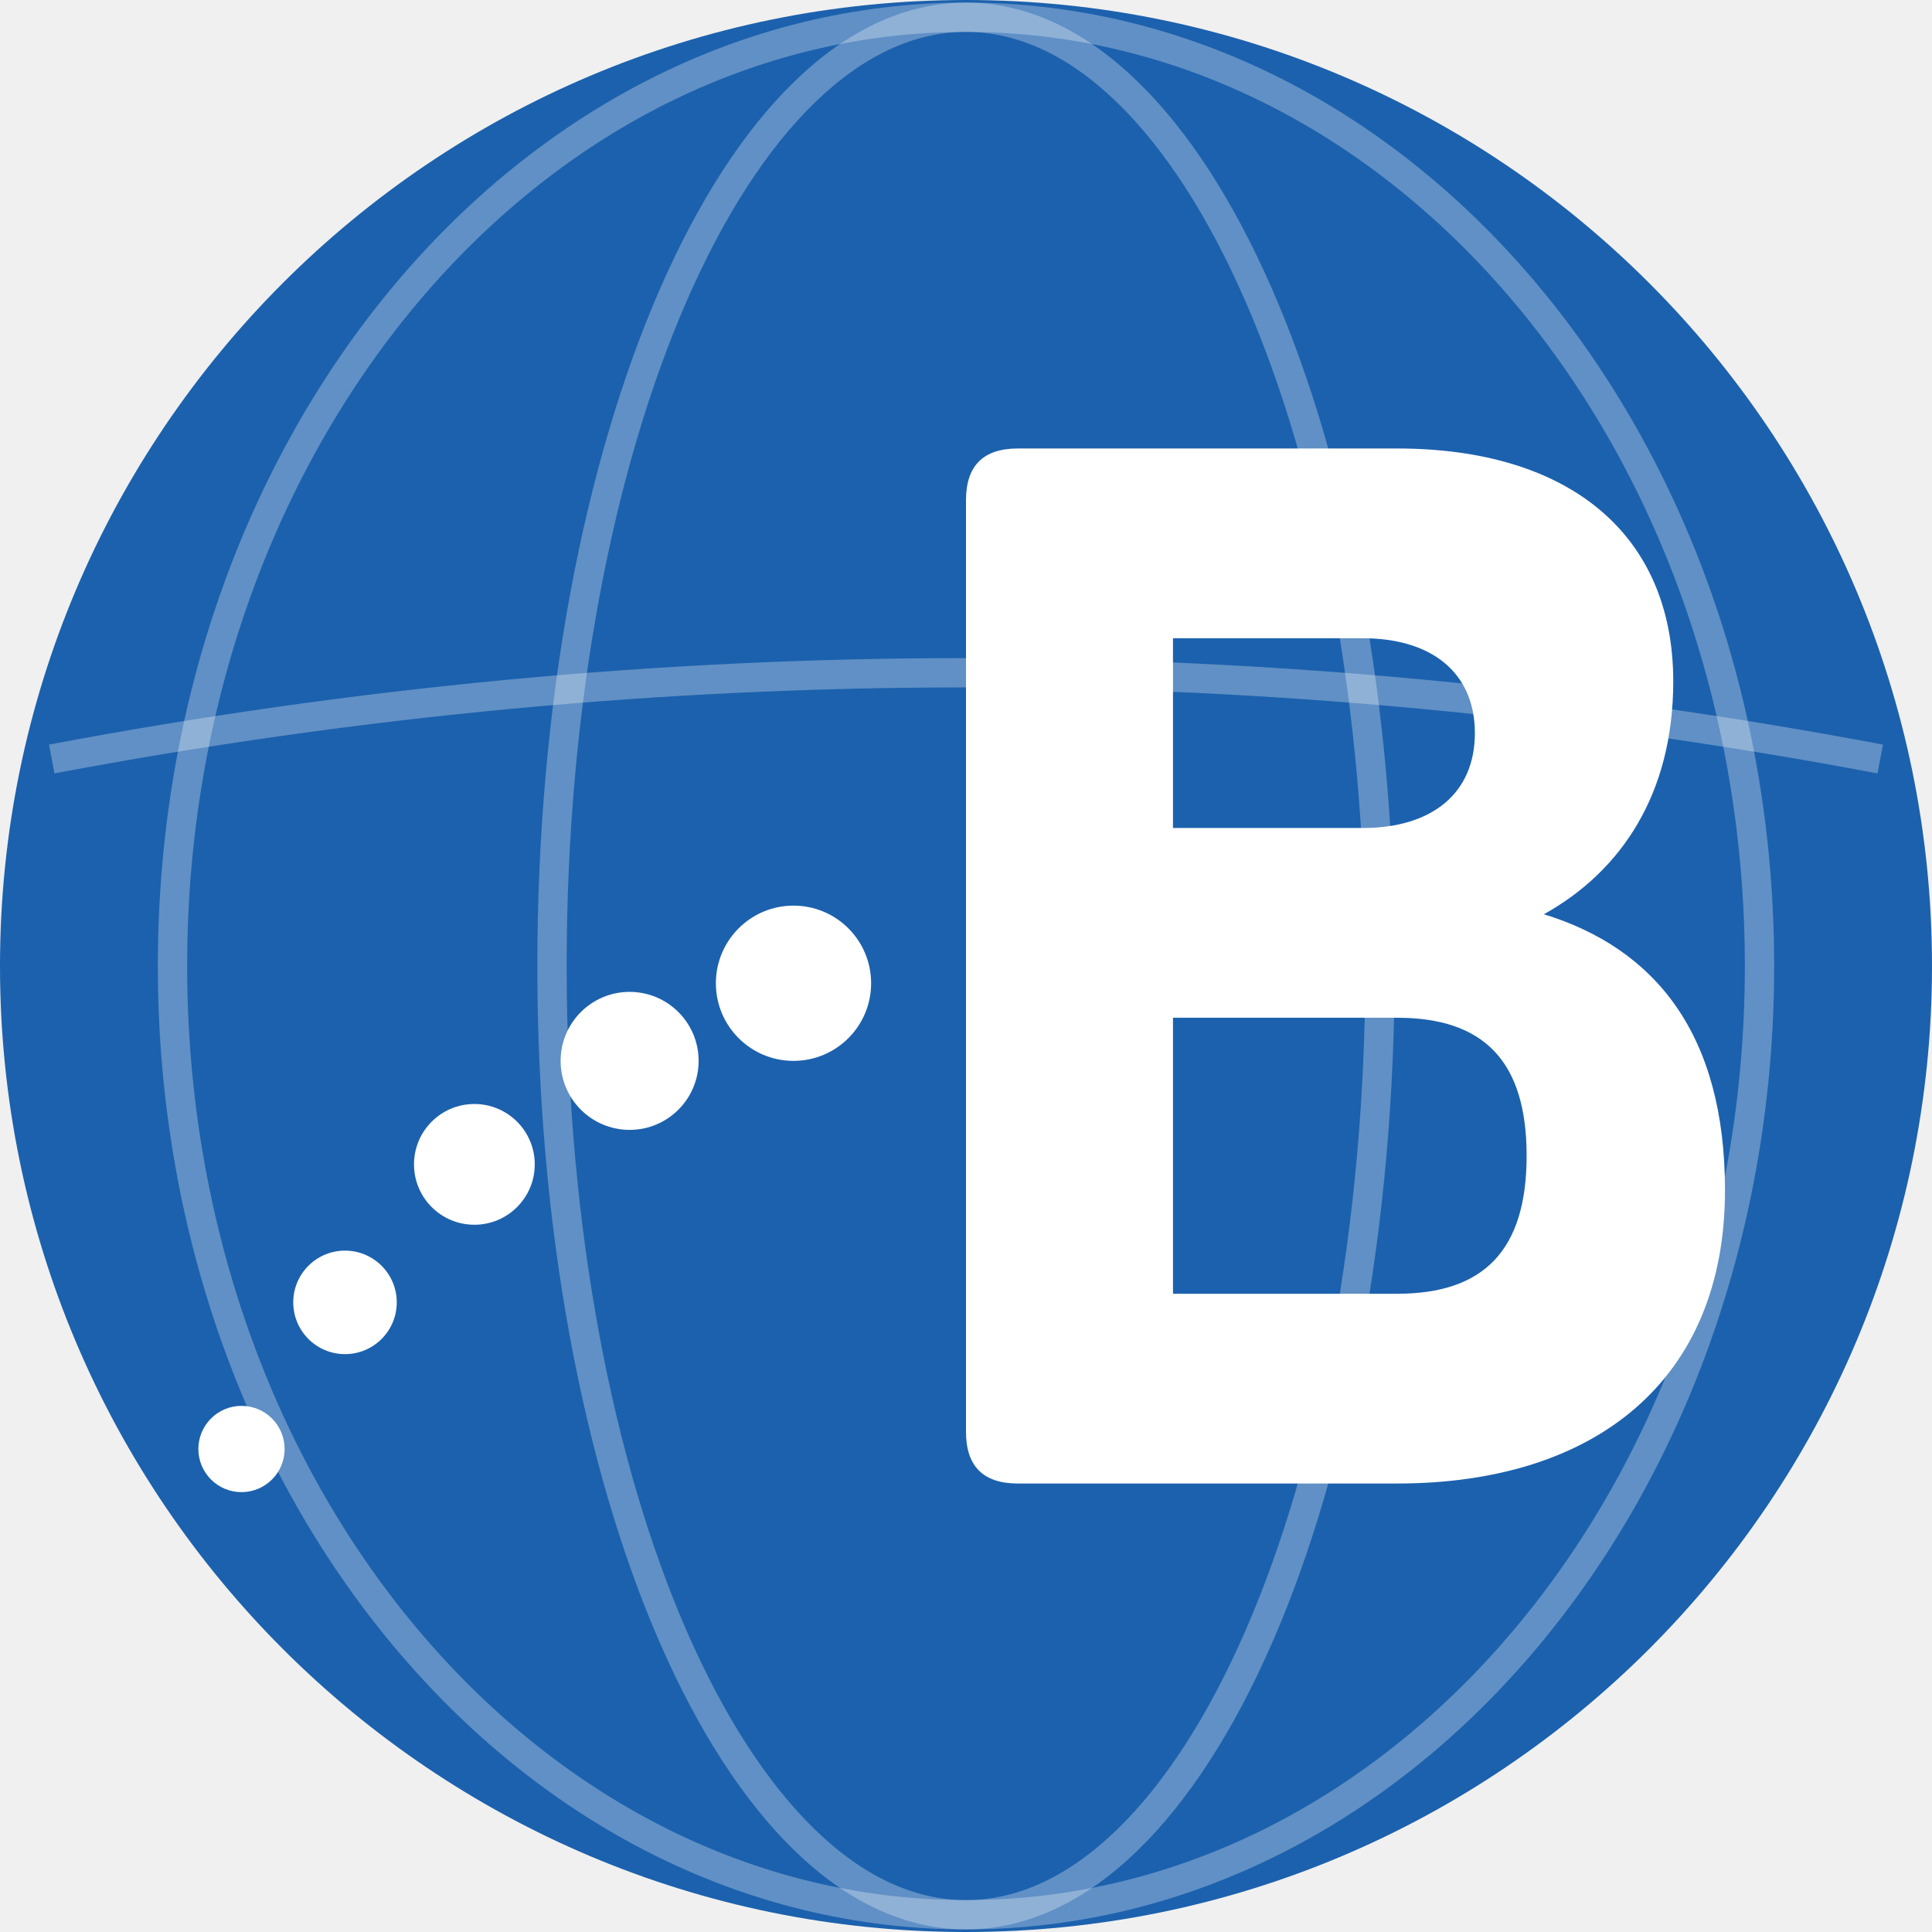
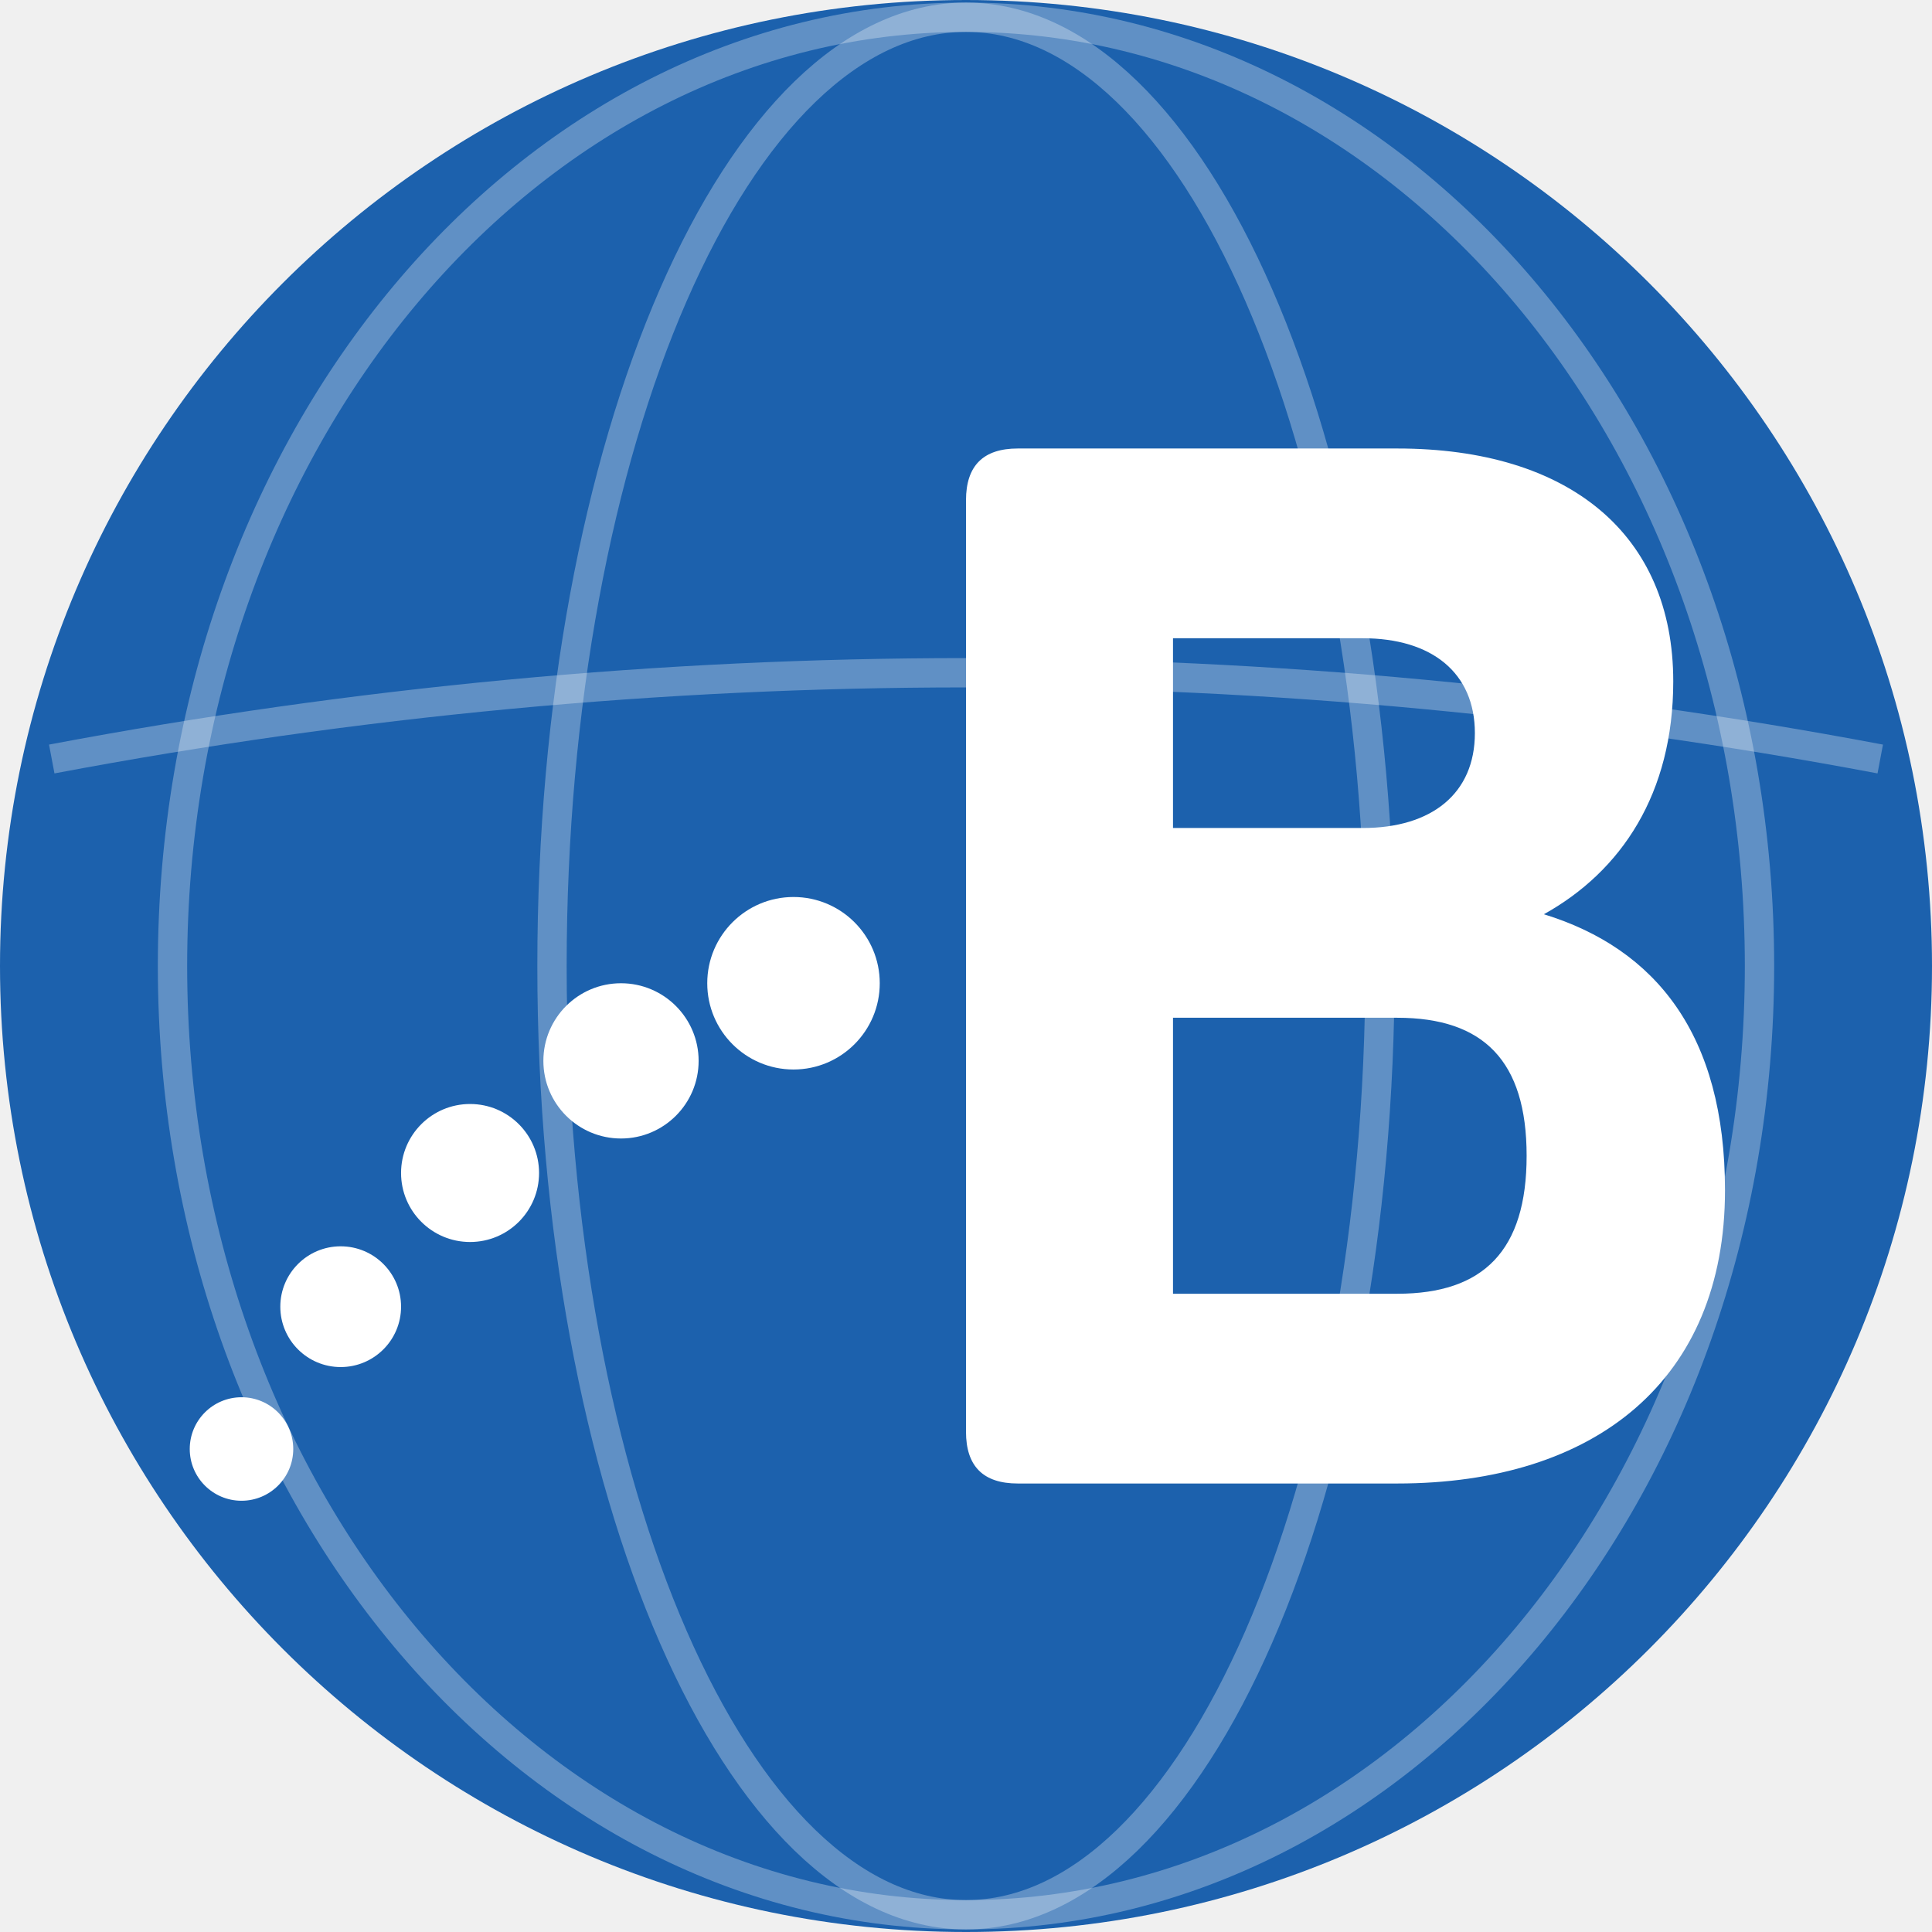
<svg xmlns="http://www.w3.org/2000/svg" aria-label="Bridge Traducciones symbol" viewBox="0 0 112 112">
  <circle cx="56" cy="56" r="56" fill="#1C61AD" />
  <g fill="none" stroke="#FFF" stroke-opacity=".3" stroke-width="1.7">
    <ellipse cx="56" cy="56" rx="24" ry="55" />
    <ellipse cx="56" cy="56" rx="46" ry="55" />
    <path d="M3 44q53-10 106 0" />
  </g>
-   <path fill="#FFF" d="M11.5 84a2.5 2.5 0 1 0 5 0 2.5 2.5 0 1 0-5 0m5.5-8.5a3 3 0 1 0 6 0 3 3 0 1 0-6 0m7-8a3.5 3.5 0 1 0 7 0 3.5 3.5 0 1 0-7 0m8.5-6a4 4 0 1 0 8 0 4 4 0 1 0-8 0m9-4.5a4.5 4.5 0 1 0 9 0 4.5 4.5 0 1 0-9 0" />
+   <path fill="#FFF" d="M11 84a3 3 0 1 0 6 0 3 3 0 1 0-6 0m5.25 -8.25a3.5 3.5 0 1 0 7 0 3.5 3.5 0 1 0-7 0m7 -7.75a4 4 0 1 0 8 0 4 4 0 1 0-8 0m8.25 -6.5a4.5 4.5 0 1 0 9 0 4.5 4.5 0 1 0-9 0m9.5 -4.5a5 5 0 1 0 10 0 5 5 0 1 0-10 0" />
  <path fill="#FFF" fill-rule="evenodd" d="M56 29q0-3 3-3h22c10 0 16 5 16 13.5 0 6.5-3 11-7.5 13.5C96 55 100 60 100 69c0 11-7.5 17-19 17H59q-3 0-3-3Zm12 8h11c4 0 6.5 2 6.5 5.5S83 48 79 48H68Zm0 22h13c5 0 7.5 2.5 7.5 8S86 75 81 75H68Z" />
</svg>
